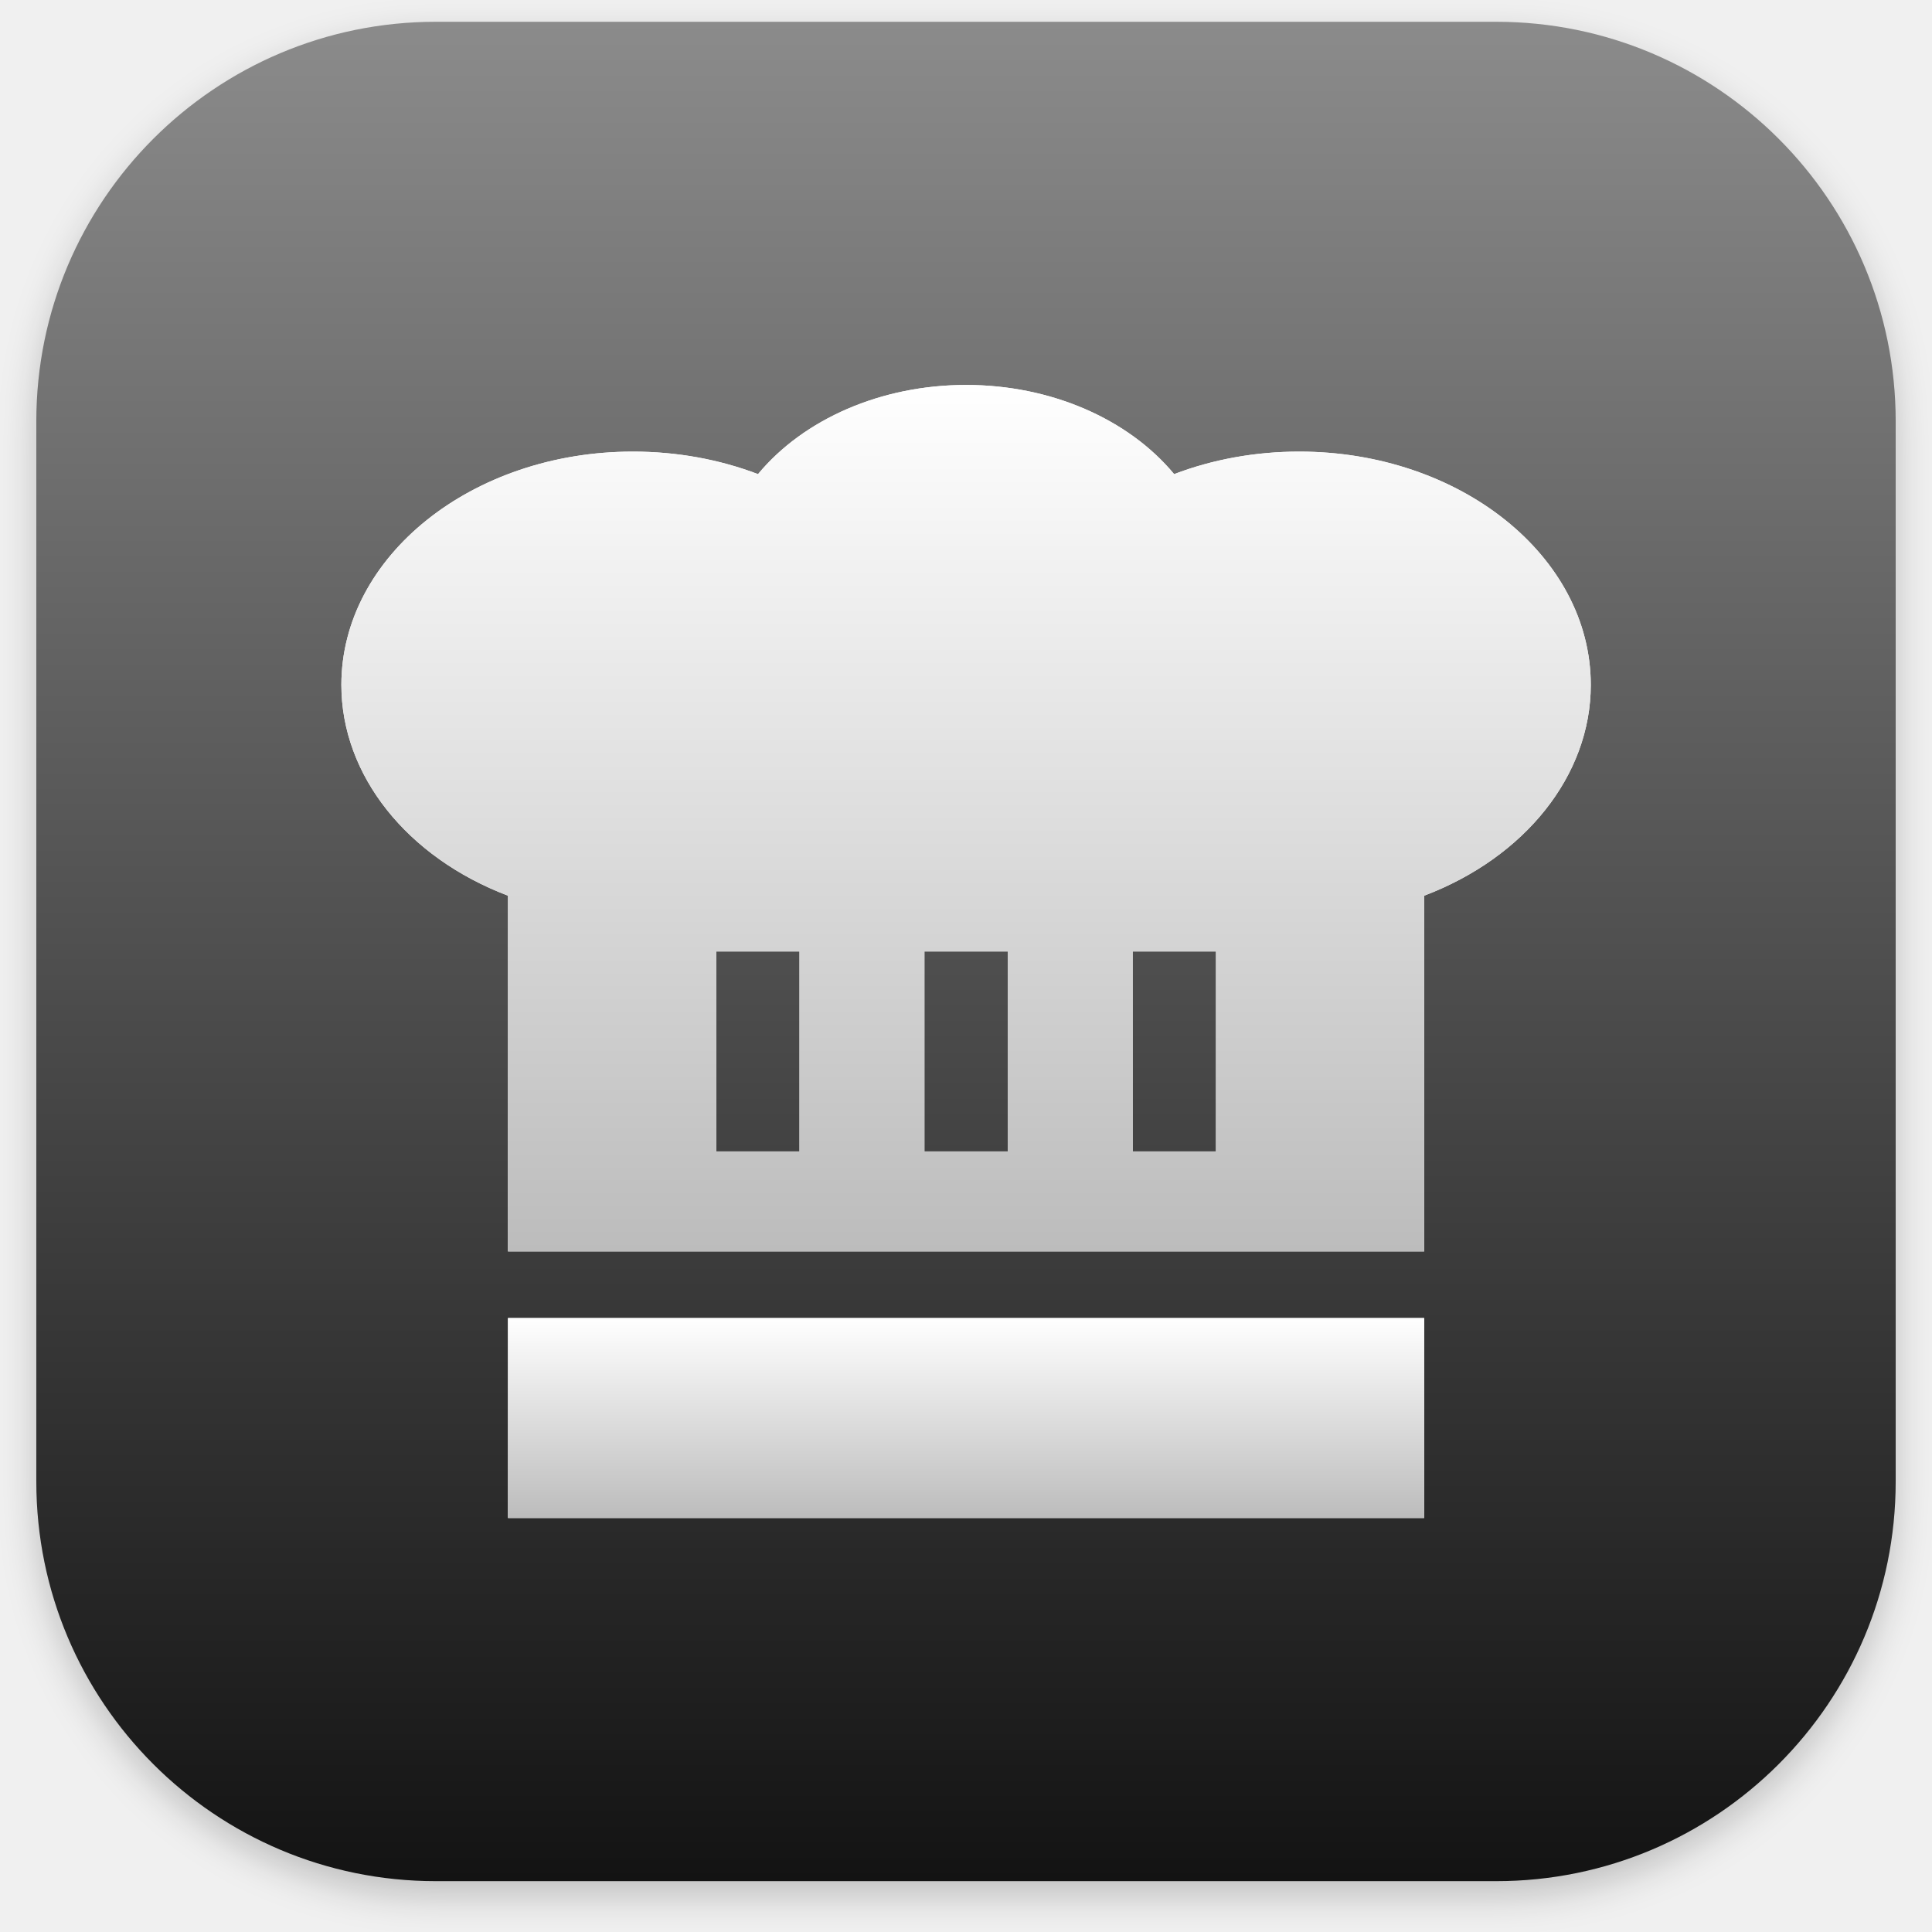
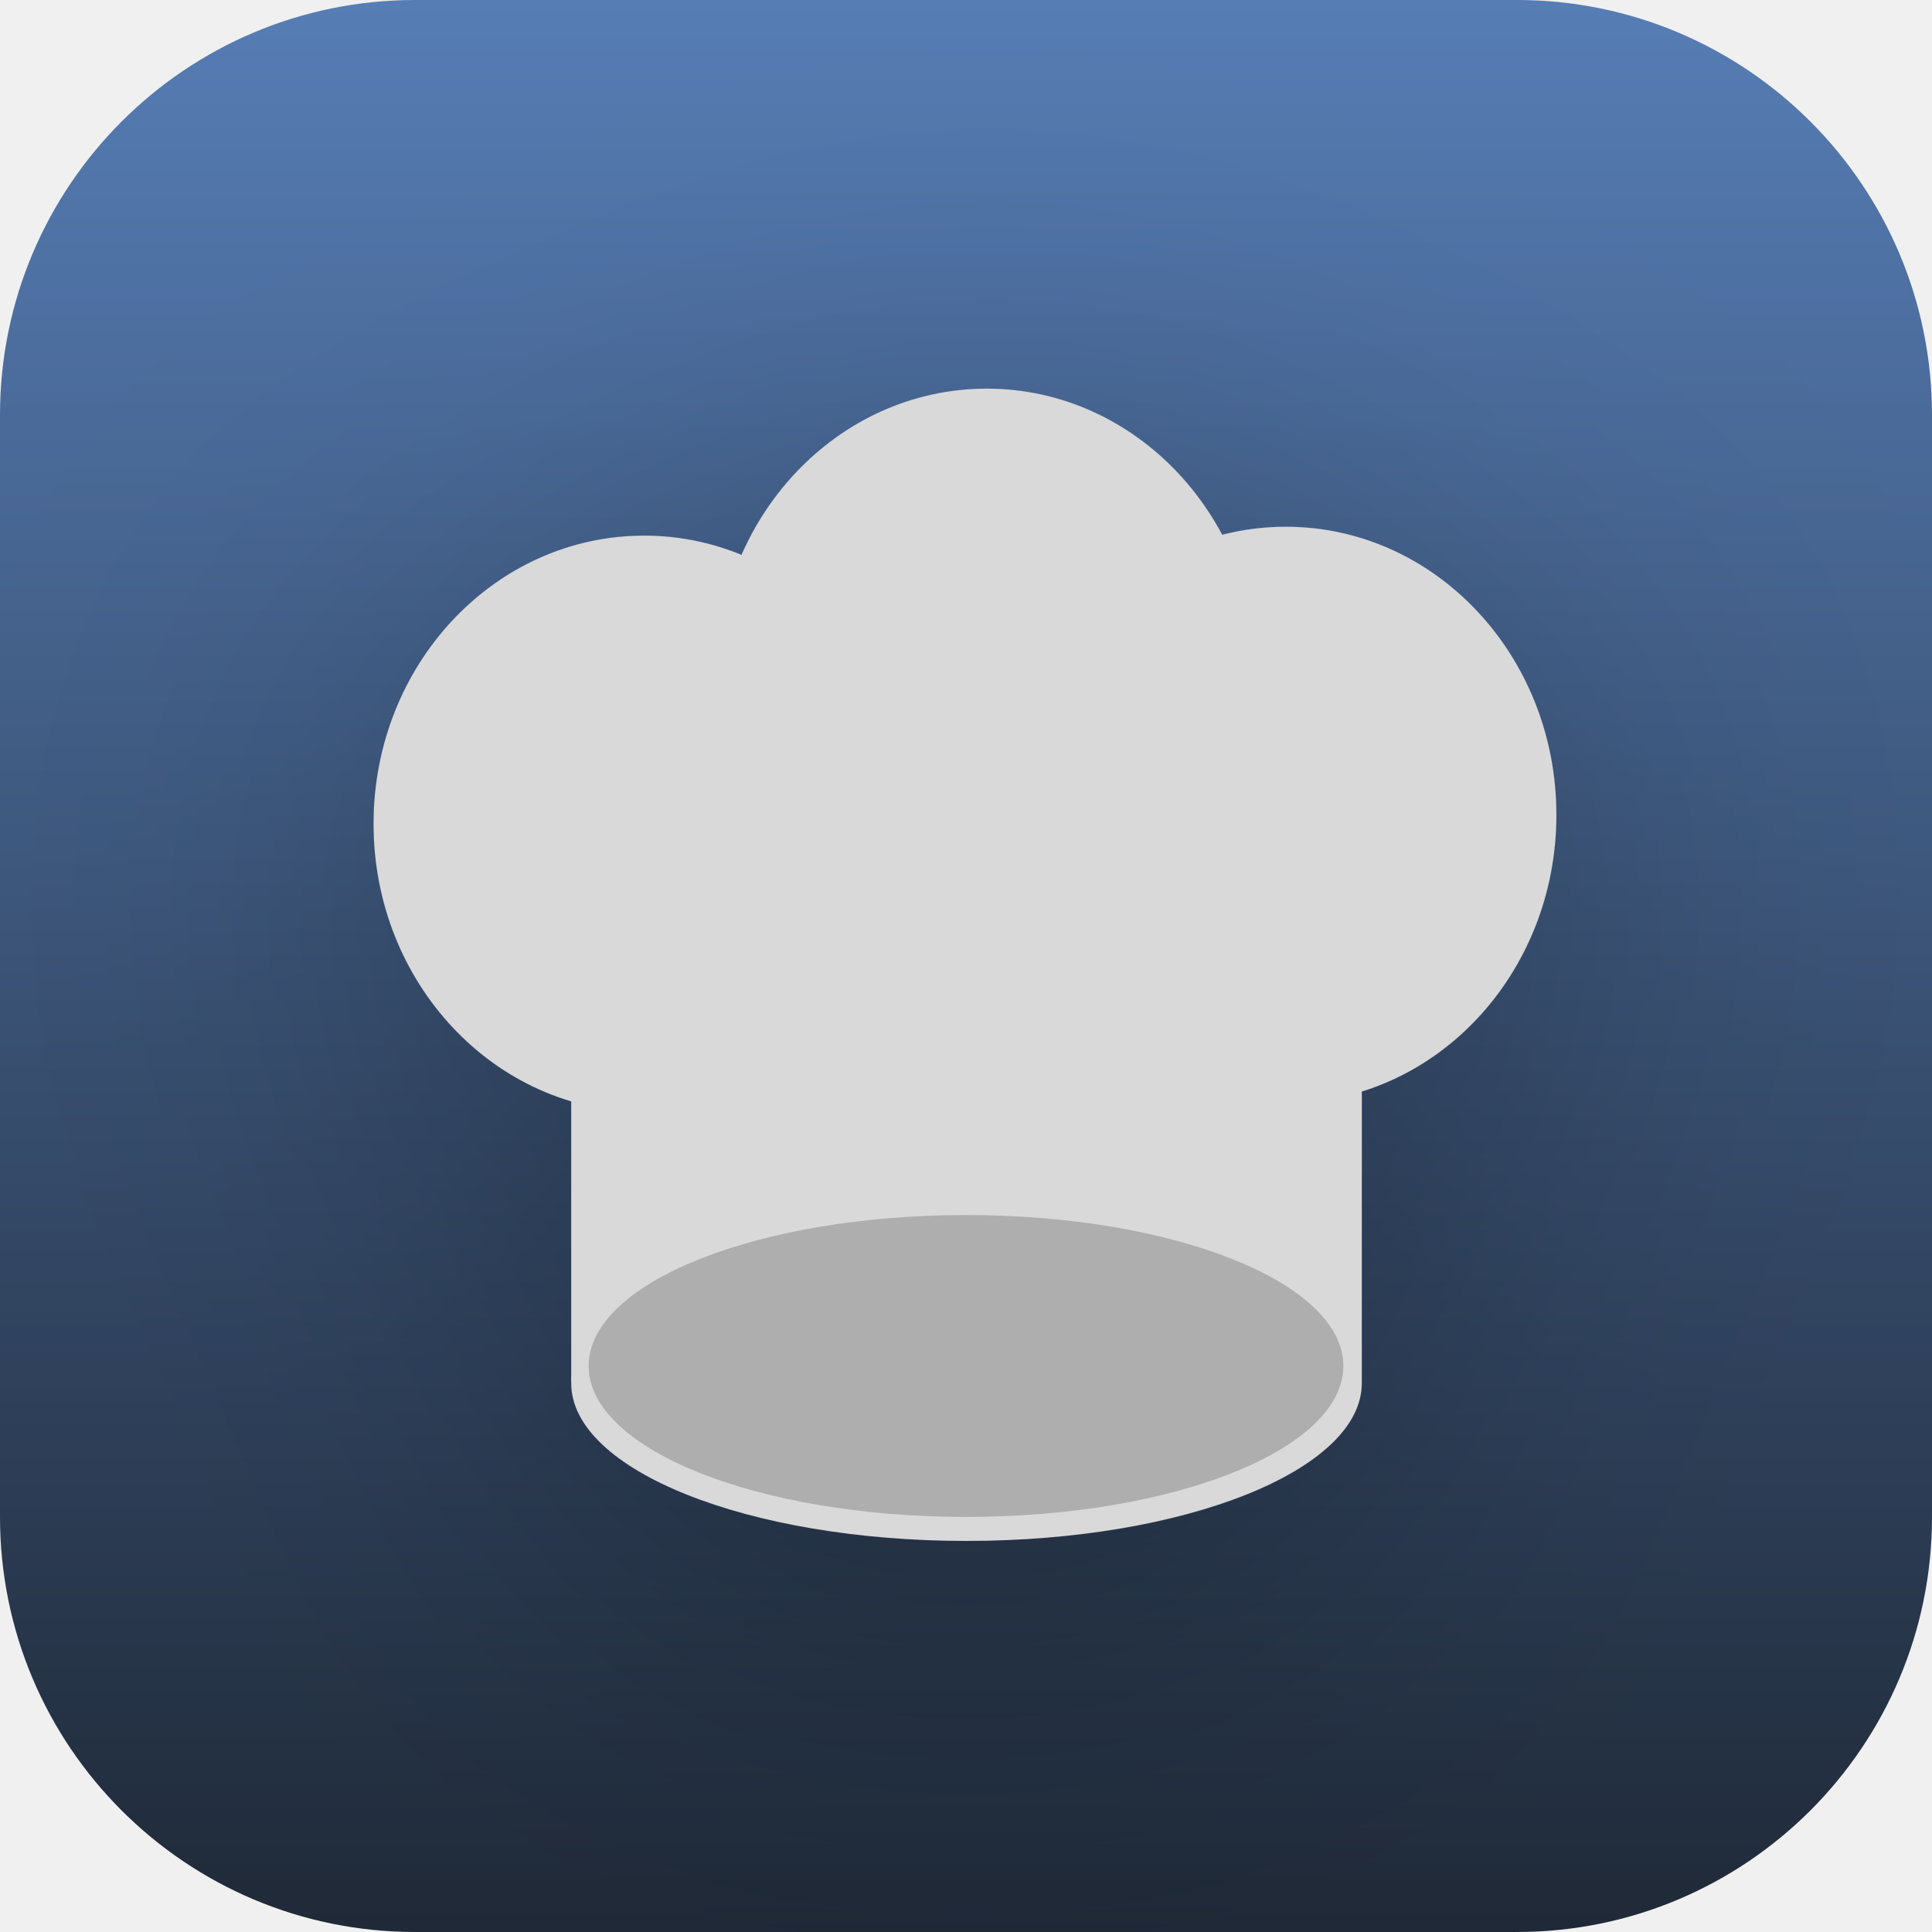
- <svg xmlns="http://www.w3.org/2000/svg" width="532" height="532" viewBox="0 0 532 532" fill="none">
-   <g filter="url(#filter0_d)">
-     <rect x="10" y="6" width="512" height="512" rx="110" fill="url(#paint0_linear)" />
-     <path d="M357.766 124.353C345.725 124.353 334.013 126.477 323.314 130.554C310.716 115.377 289.37 106 266.021 106C242.672 106 221.326 115.377 208.728 130.554C198.029 126.477 186.317 124.353 174.277 124.353C130.013 124.353 94 153.17 94 188.588C94 213.539 112.131 236.102 139.872 246.637V344.588H392.17V246.637C419.912 236.102 438.043 213.538 438.043 188.588C438.043 153.17 402.031 124.353 357.766 124.353ZM220.149 317.059H197.213V262H220.149V317.059ZM277.489 317.059H254.553V262H277.489V317.059ZM334.83 317.059H311.894V262H334.83V317.059Z" fill="white" />
-     <path d="M357.766 124.353C345.725 124.353 334.013 126.477 323.314 130.554C310.716 115.377 289.37 106 266.021 106C242.672 106 221.326 115.377 208.728 130.554C198.029 126.477 186.317 124.353 174.277 124.353C130.013 124.353 94 153.17 94 188.588C94 213.539 112.131 236.102 139.872 246.637V344.588H392.17V246.637C419.912 236.102 438.043 213.538 438.043 188.588C438.043 153.17 402.031 124.353 357.766 124.353ZM220.149 317.059H197.213V262H220.149V317.059ZM277.489 317.059H254.553V262H277.489V317.059ZM334.83 317.059H311.894V262H334.83V317.059Z" fill="url(#paint1_linear)" />
-     <path d="M139.872 362.941H392.17V418H139.872V362.941Z" fill="white" />
-     <path d="M139.872 362.941H392.17V418H139.872V362.941Z" fill="url(#paint2_linear)" />
+ <svg xmlns="http://www.w3.org/2000/svg" width="512" height="512" viewBox="0 0 512 512" fill="none">
+   <g clip-path="url(#clip0_1625_8)">
+     <rect width="512" height="512" fill="url(#paint0_linear_1625_8)" />
+     <g filter="url(#filter0_d_1625_8)">
+       <path d="M333.189 179.359C333.189 221.531 301.09 255.718 261.494 255.718C221.898 255.718 189.799 221.531 189.799 179.359C189.799 137.187 221.898 103 261.494 103C301.09 103 333.189 137.187 333.189 179.359Z" fill="#D9D9D9" />
+       <path d="M242.39 218.313C242.39 260.485 210.291 294.673 170.695 294.673C131.099 294.673 99 260.485 99 218.313C99 176.141 131.099 141.954 170.695 141.954C210.291 141.954 242.39 176.141 242.39 218.313Z" fill="#D9D9D9" />
+       <path d="M412.457 215.959C412.457 258.131 380.358 292.318 340.761 292.318C301.165 292.318 269.066 258.131 269.066 215.959C269.066 173.787 301.165 139.599 340.761 139.599C380.358 139.599 412.457 173.787 412.457 215.959Z" fill="#D9D9D9" />
+       <rect x="151.378" y="232.955" width="209.512" height="133.178" fill="#D9D9D9" />
+       <ellipse cx="256.134" cy="366.54" rx="104.756" ry="41.821" fill="#D9D9D9" />
+       <ellipse cx="256" cy="362" rx="100" ry="40" fill="black" fill-opacity="0.2" />
+     </g>
  </g>
  <defs>
-     <filter id="filter0_d" x="0" y="0" width="532" height="532" filterUnits="userSpaceOnUse" color-interpolation-filters="sRGB">
+     <filter id="filter0_d_1625_8" x="-101" y="-76" width="713.457" height="705.361" filterUnits="userSpaceOnUse" color-interpolation-filters="sRGB">
      <feFlood flood-opacity="0" result="BackgroundImageFix" />
-       <feColorMatrix in="SourceAlpha" type="matrix" values="0 0 0 0 0 0 0 0 0 0 0 0 0 0 0 0 0 0 127 0" />
-       <feOffset dy="4" />
-       <feGaussianBlur stdDeviation="5" />
-       <feColorMatrix type="matrix" values="0 0 0 0 0 0 0 0 0 0 0 0 0 0 0 0 0 0 0.2 0" />
-       <feBlend mode="normal" in2="BackgroundImageFix" result="effect1_dropShadow" />
-       <feBlend mode="normal" in="SourceGraphic" in2="effect1_dropShadow" result="shape" />
+       <feColorMatrix in="SourceAlpha" type="matrix" values="0 0 0 0 0 0 0 0 0 0 0 0 0 0 0 0 0 0 127 0" result="hardAlpha" />
+       <feOffset dy="21" />
+       <feGaussianBlur stdDeviation="100" />
+       <feComposite in2="hardAlpha" operator="out" />
+       <feColorMatrix type="matrix" values="0 0 0 0 0 0 0 0 0 0 0 0 0 0 0 0 0 0 0.25 0" />
+       <feBlend mode="normal" in2="BackgroundImageFix" result="effect1_dropShadow_1625_8" />
+       <feBlend mode="normal" in="SourceGraphic" in2="effect1_dropShadow_1625_8" result="shape" />
    </filter>
-     <linearGradient id="paint0_linear" x1="266" y1="6" x2="266" y2="518" gradientUnits="userSpaceOnUse">
-       <stop stop-color="#8B8B8B" />
-       <stop offset="1" stop-color="#131313" />
+     <linearGradient id="paint0_linear_1625_8" x1="256" y1="0" x2="256" y2="512" gradientUnits="userSpaceOnUse">
+       <stop stop-color="#567DB5" />
+       <stop offset="1" stop-color="#1F2937" />
    </linearGradient>
-     <linearGradient id="paint1_linear" x1="266.021" y1="106" x2="266.021" y2="344.588" gradientUnits="userSpaceOnUse">
-       <stop stop-color="white" />
-       <stop offset="1" stop-color="#BCBCBC" />
-     </linearGradient>
-     <linearGradient id="paint2_linear" x1="266.021" y1="362.941" x2="266.021" y2="418" gradientUnits="userSpaceOnUse">
-       <stop stop-color="white" />
-       <stop offset="1" stop-color="#BCBCBC" />
-     </linearGradient>
+     <clipPath id="clip0_1625_8">
+       <rect width="512" height="512" rx="110" fill="white" />
+     </clipPath>
  </defs>
</svg>
